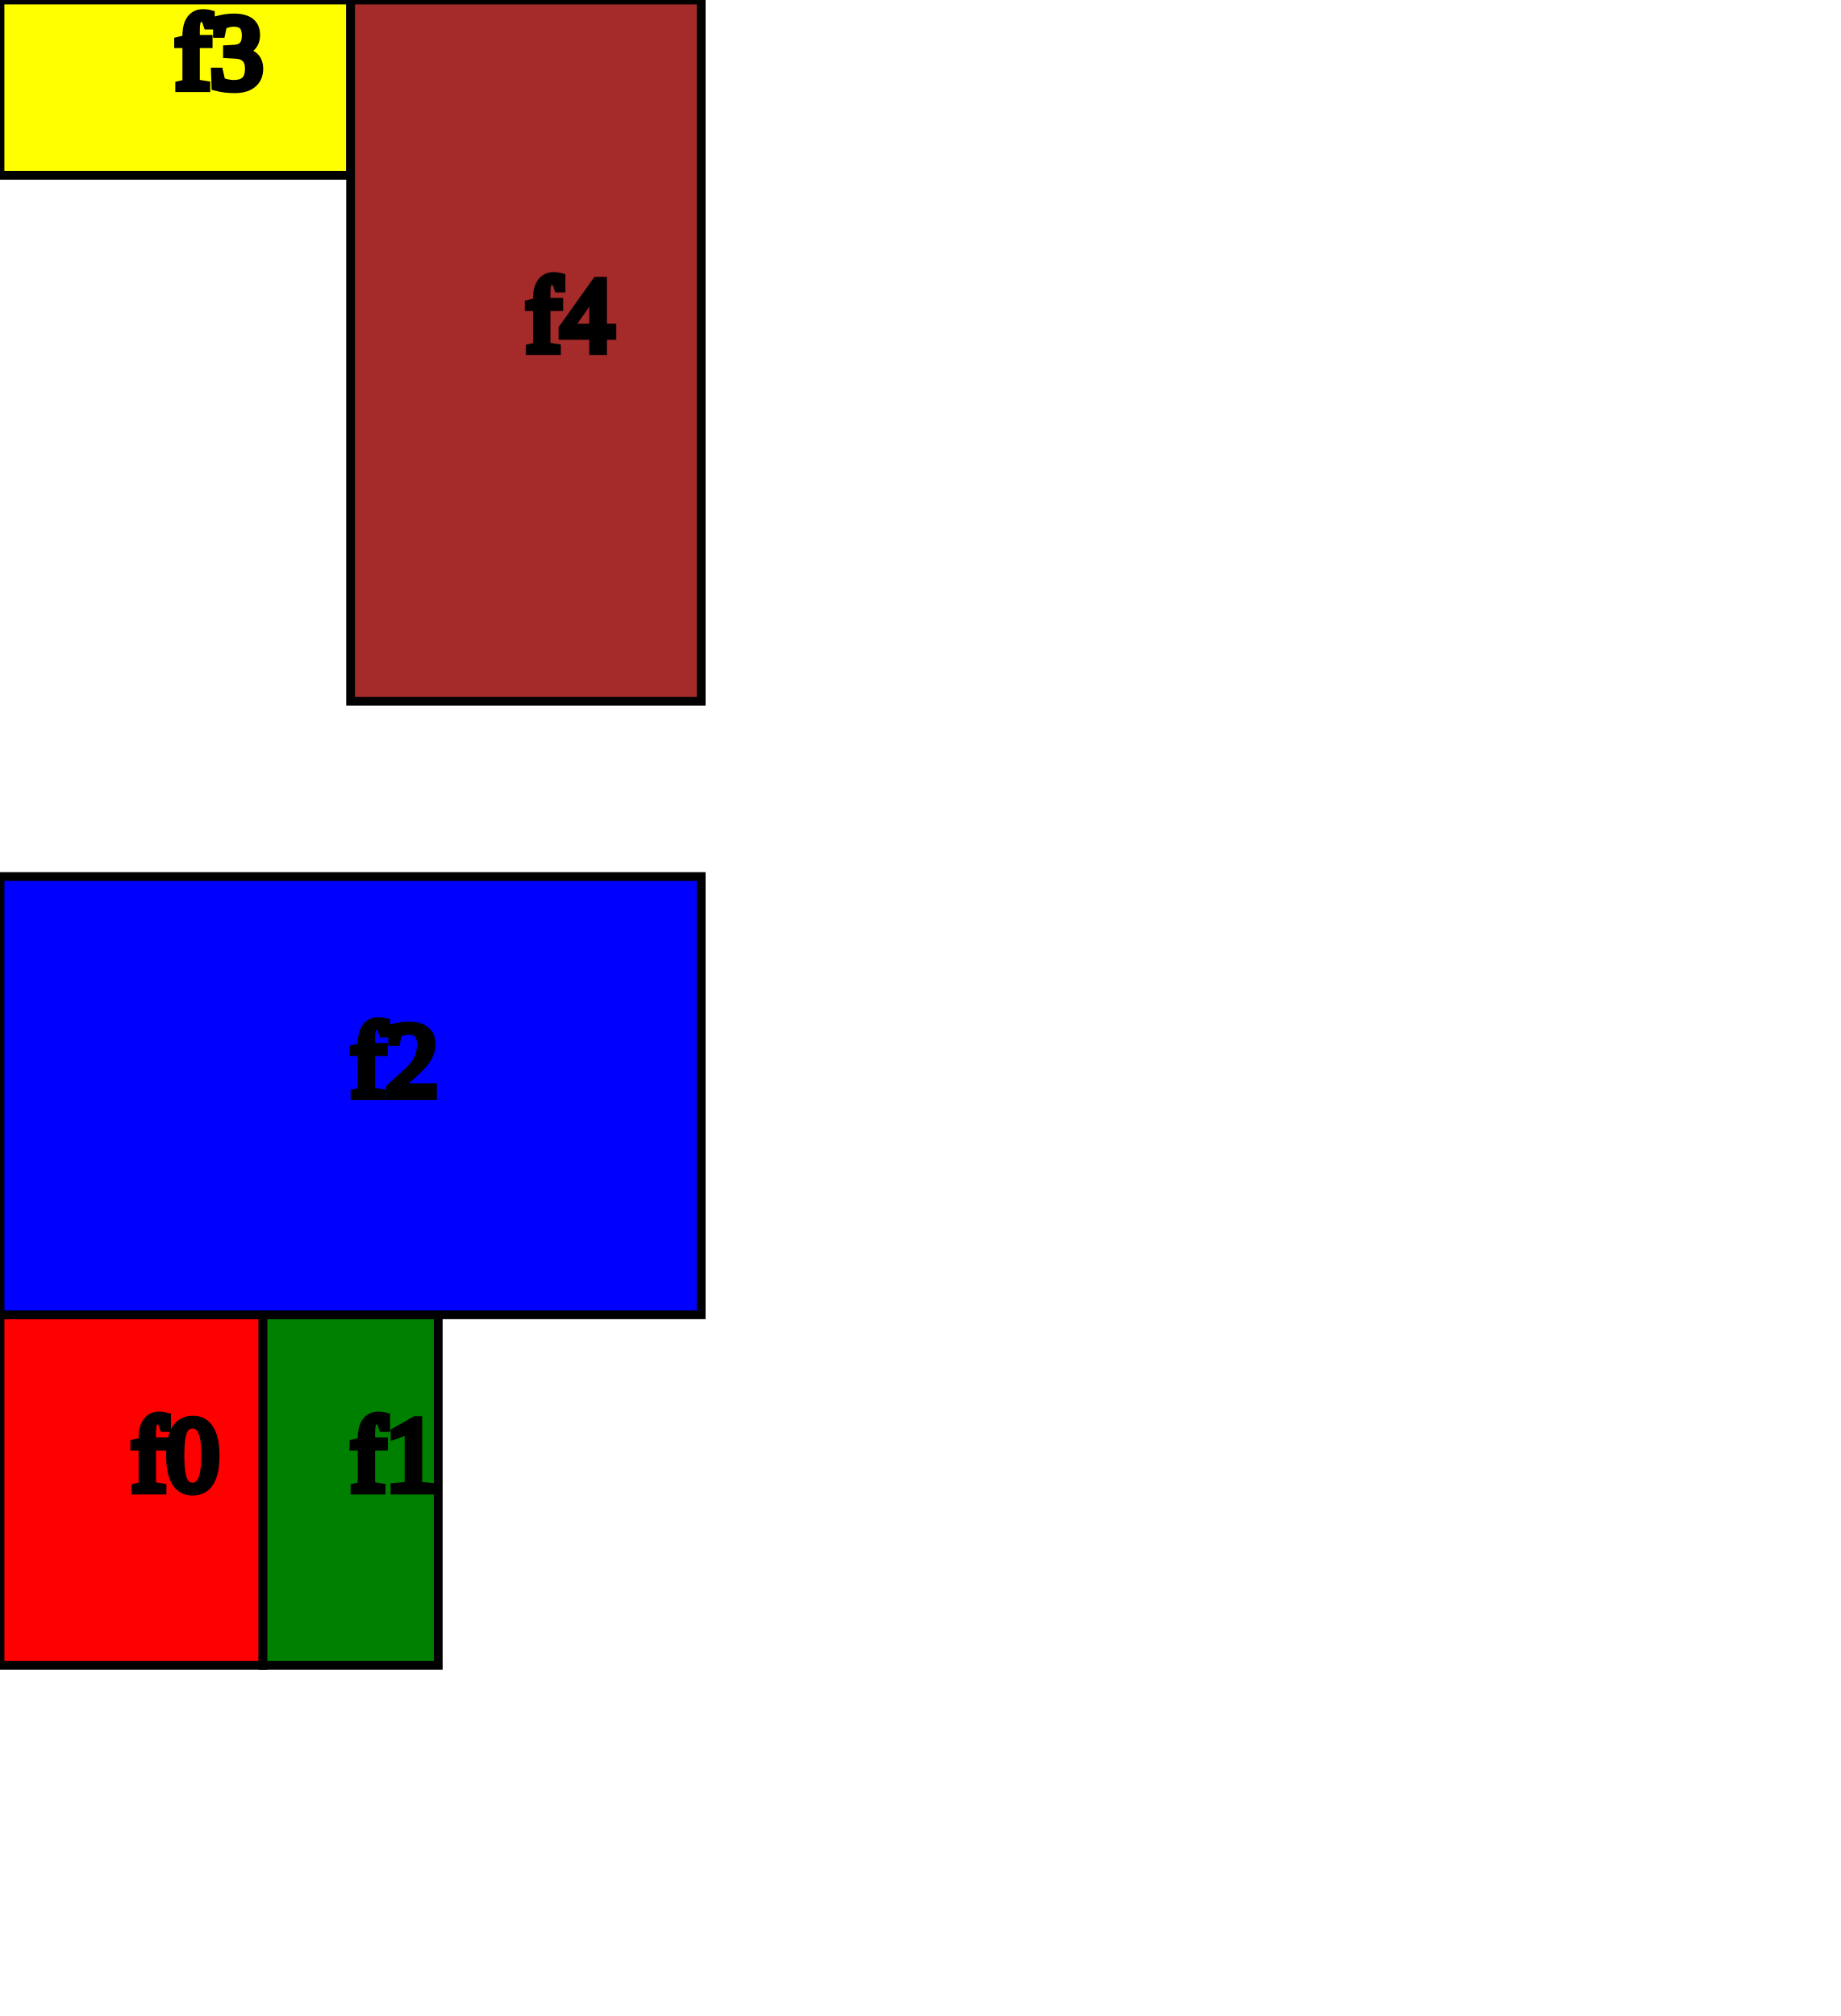
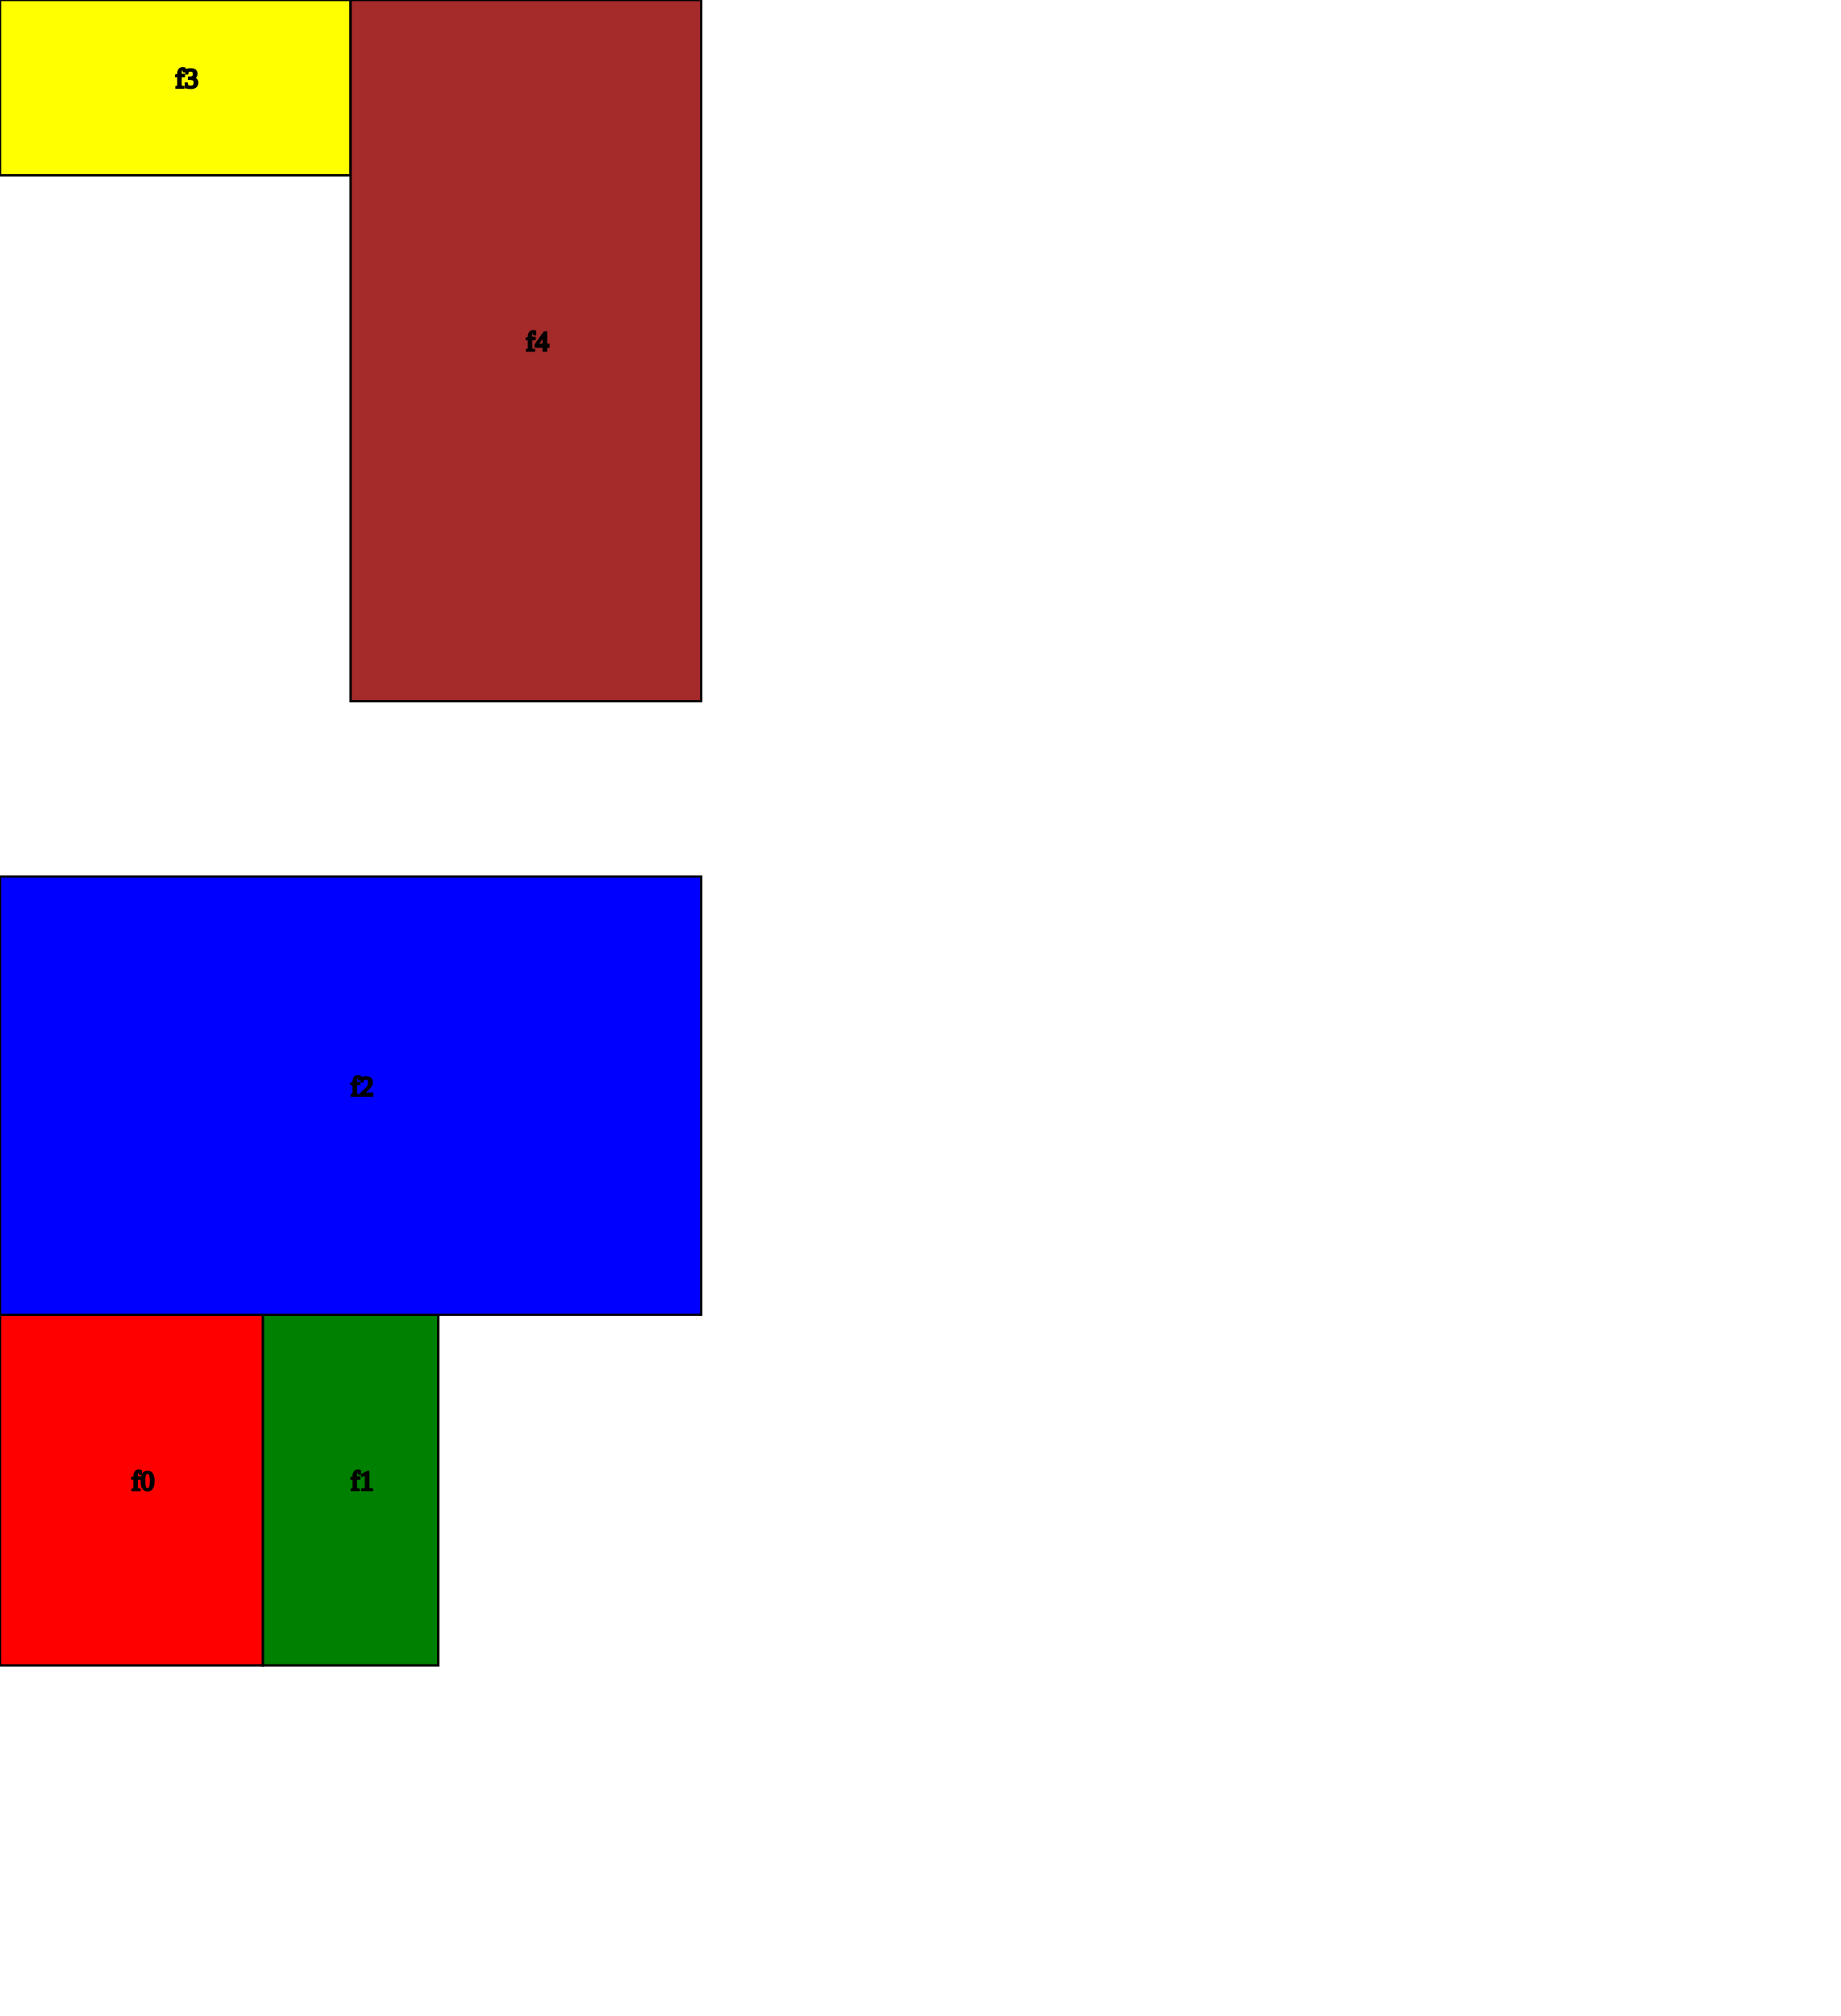
- <svg xmlns="http://www.w3.org/2000/svg" width="210" height="230" version="1.1">
+ <svg xmlns="http://www.w3.org/2000/svg" width="800.0" height="876.19" version="1.1">
  <g style="stroke:black;">
-     <rect x="0" y="150" width="30" height="40" rx="0" ry="0" style="stroke-width:1;fill:red;" />
-     <text x="15" y="170" style="fill:black;">
-       <tspan x="15" dy="0em">f0</tspan>
+     <rect x="0.0" y="571.429" width="114.286" height="152.381" rx="0" ry="0" style="stroke-width:1;fill:red;" />
+     <text x="57.143" y="647.619" font-size="12">
+       <tspan x="57.143" dy="0em">f0</tspan>
    </text>
-     <rect x="30" y="150" width="20" height="40" rx="0" ry="0" style="stroke-width:1;fill:green;" />
-     <text x="40" y="170" style="fill:black;">
-       <tspan x="40" dy="0em">f1</tspan>
+     <rect x="114.286" y="571.429" width="76.19" height="152.381" rx="0" ry="0" style="stroke-width:1;fill:green;" />
+     <text x="152.381" y="647.619" font-size="12">
+       <tspan x="152.381" dy="0em">f1</tspan>
    </text>
-     <rect x="0" y="100" width="80" height="50" rx="0" ry="0" style="stroke-width:1;fill:blue;" />
-     <text x="40" y="125" style="fill:black;">
-       <tspan x="40" dy="0em">f2</tspan>
+     <rect x="0.0" y="380.952" width="304.762" height="190.476" rx="0" ry="0" style="stroke-width:1;fill:blue;" />
+     <text x="152.381" y="476.19" font-size="12">
+       <tspan x="152.381" dy="0em">f2</tspan>
    </text>
-     <rect x="0" y="0" width="40" height="20" rx="0" ry="0" style="stroke-width:1;fill:yellow;" />
-     <text x="20" y="10" style="fill:black;">
-       <tspan x="20" dy="0em">f3</tspan>
+     <rect x="0.0" y="0.0" width="152.381" height="76.19" rx="0" ry="0" style="stroke-width:1;fill:yellow;" />
+     <text x="76.19" y="38.095" font-size="12">
+       <tspan x="76.19" dy="0em">f3</tspan>
    </text>
-     <rect x="40" y="0" width="40" height="80" rx="0" ry="0" style="stroke-width:1;fill:brown;" />
-     <text x="60" y="40" style="fill:black;">
-       <tspan x="60" dy="0em">f4</tspan>
+     <rect x="152.381" y="0.0" width="152.381" height="304.762" rx="0" ry="0" style="stroke-width:1;fill:brown;" />
+     <text x="228.571" y="152.381" font-size="12">
+       <tspan x="228.571" dy="0em">f4</tspan>
    </text>
  </g>
</svg>
